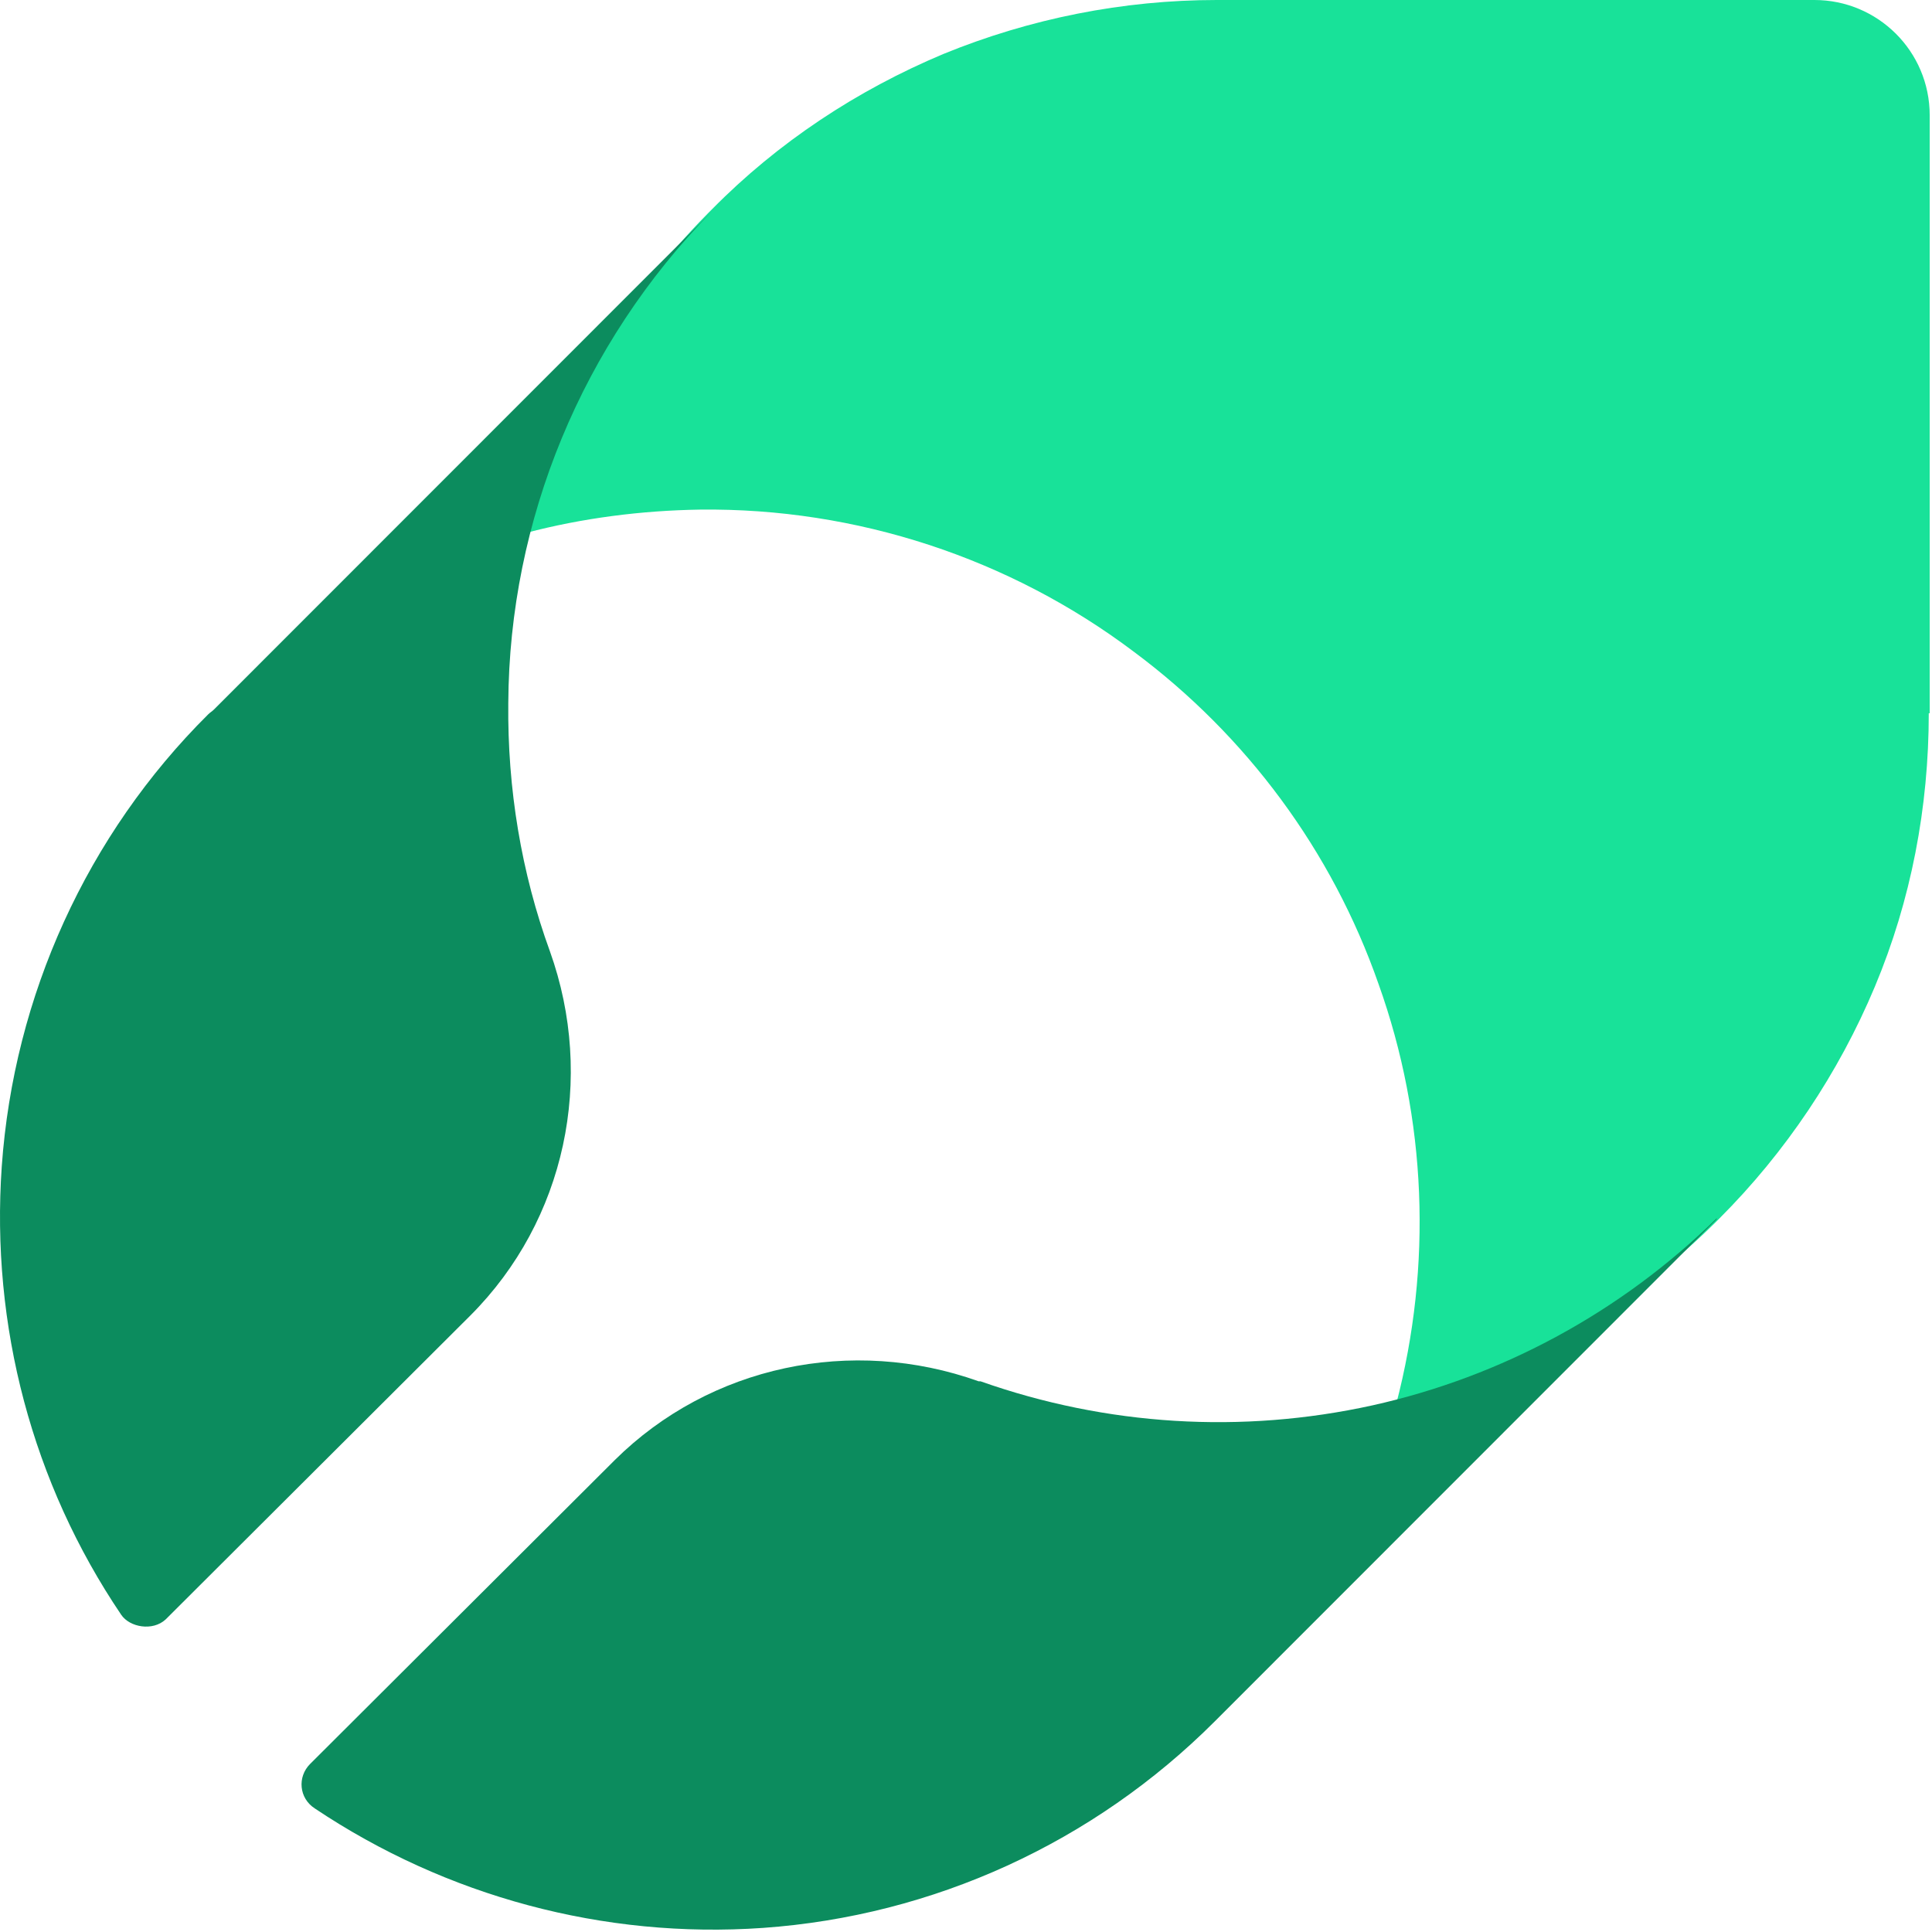
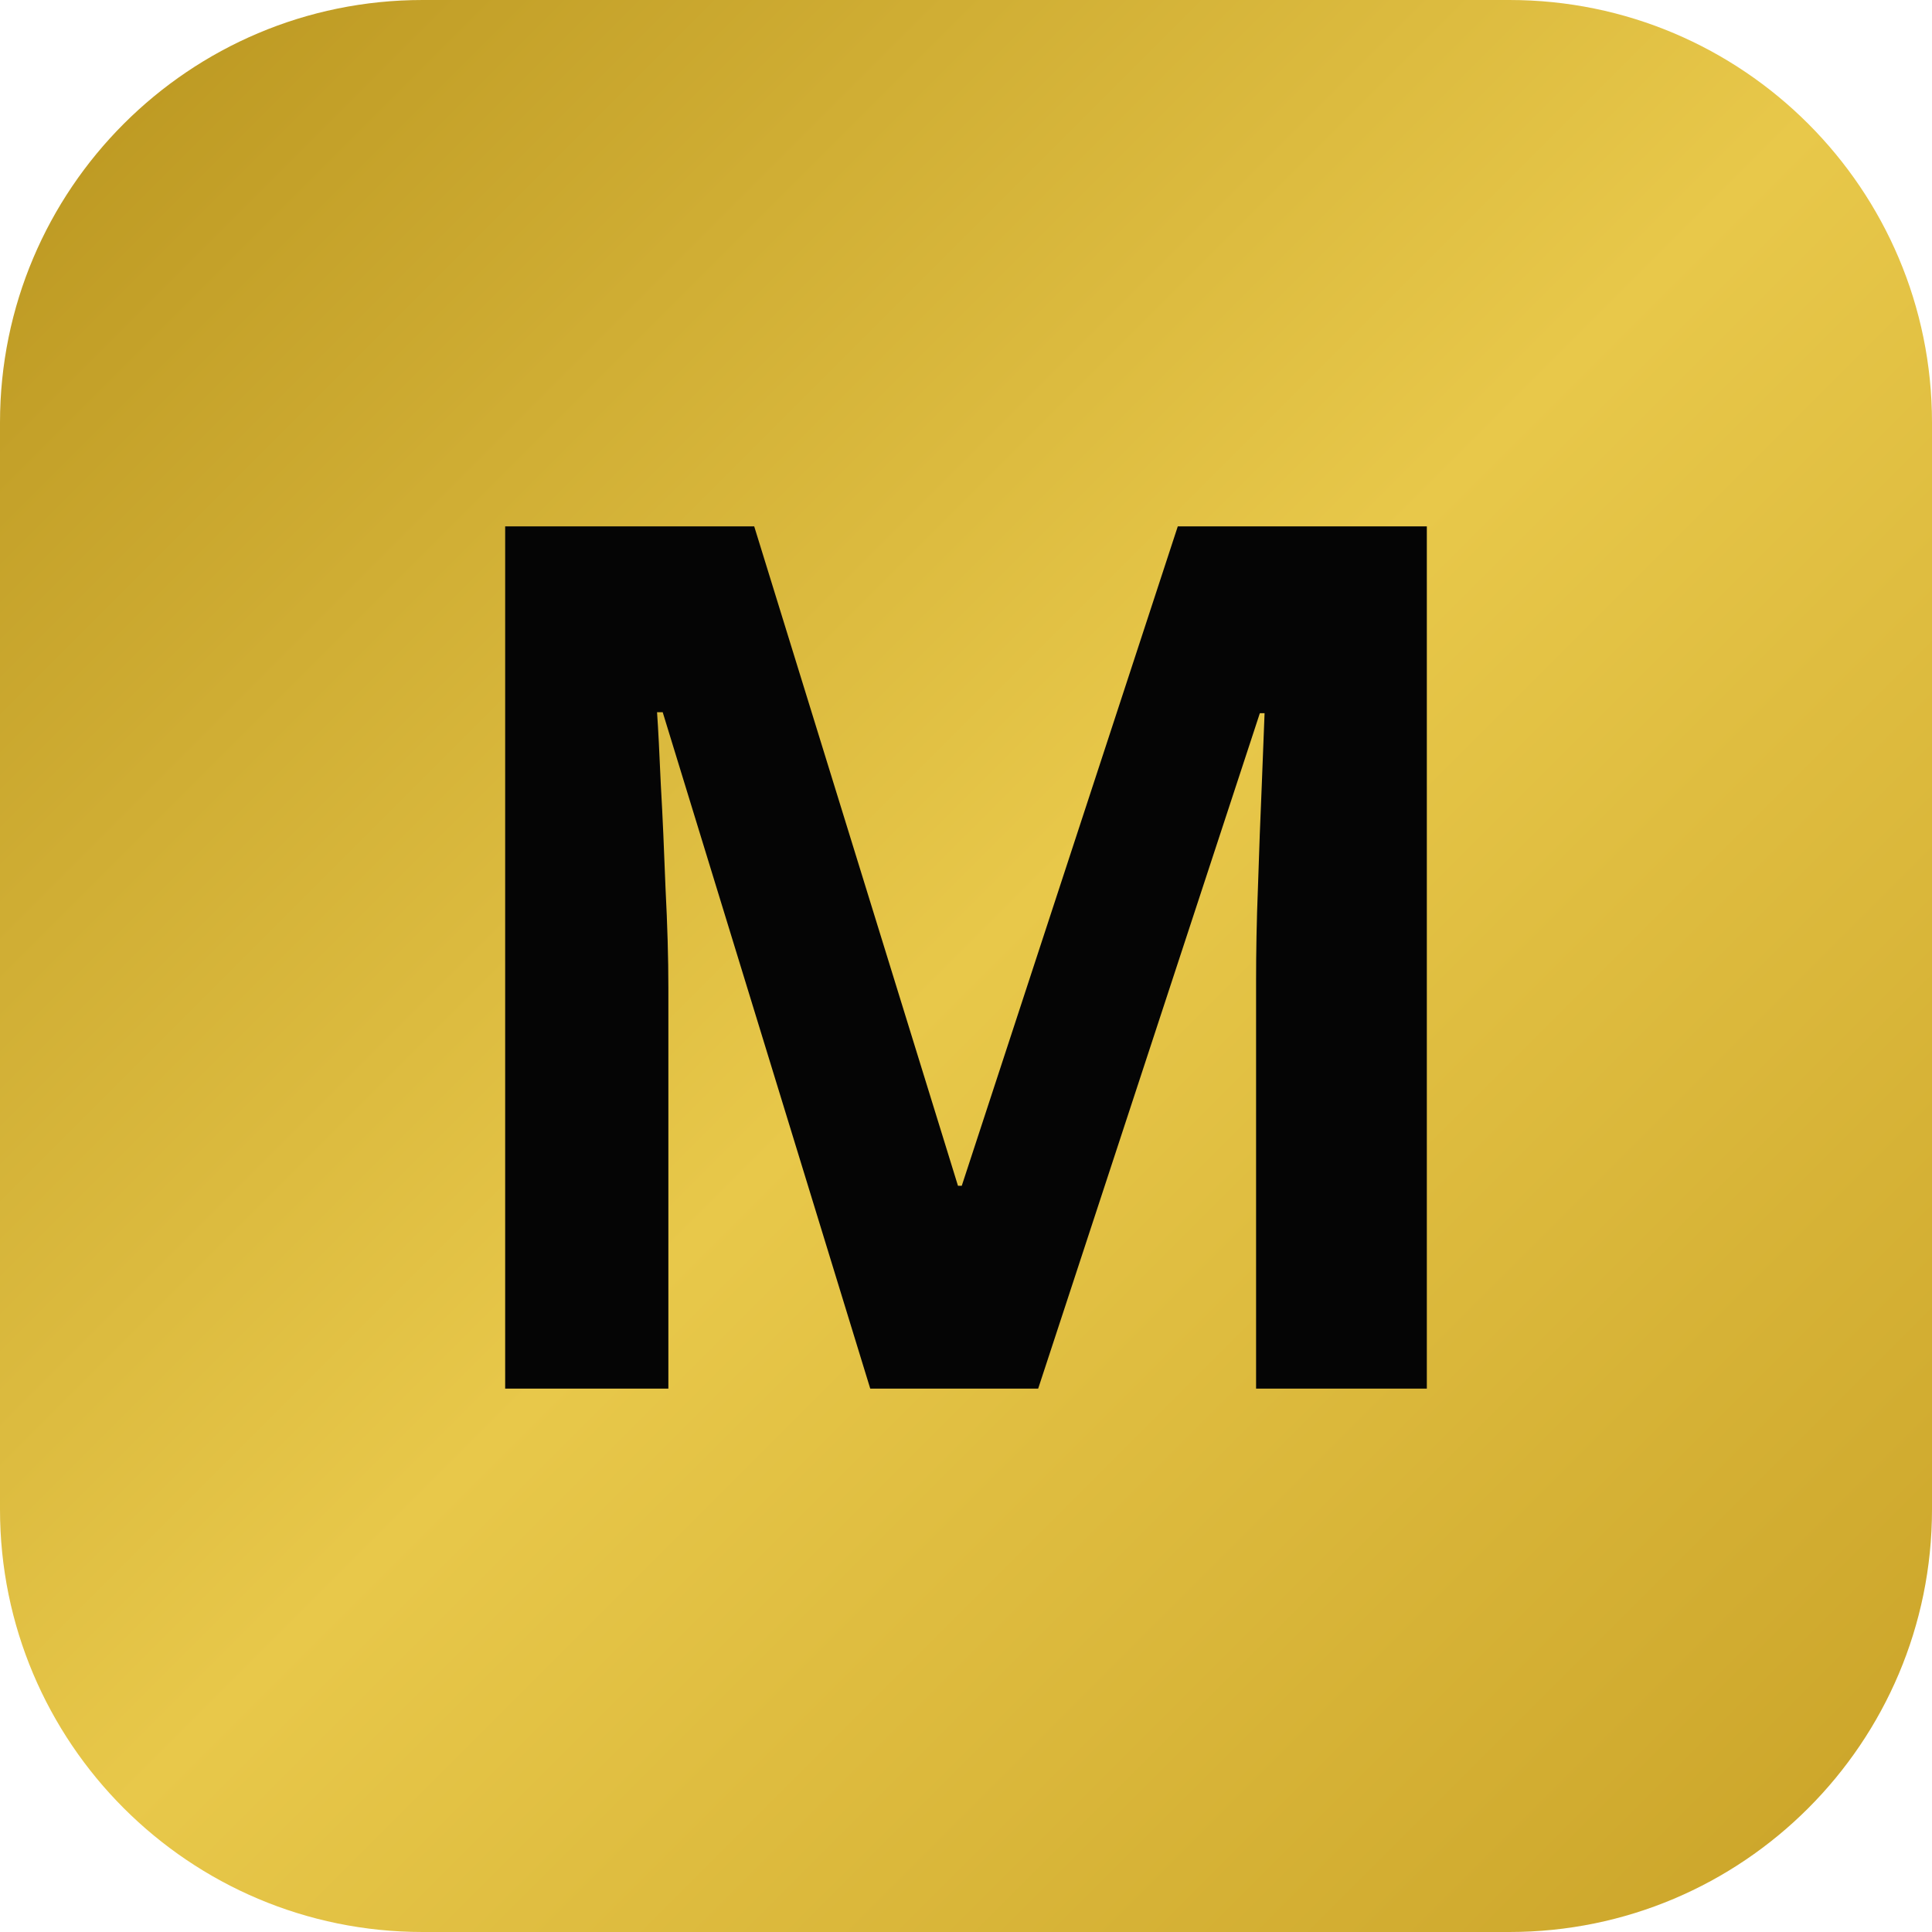
- <svg xmlns="http://www.w3.org/2000/svg" width="502" height="502" viewBox="0 0 502 502" fill="none">
-   <path d="M501.402 185.33V29.962C501.402 13.29 487.876 0 471.453 0H316.156C291.763 0 267.611 4.832 245.15 14.014C222.689 23.438 202.16 36.969 185.012 54.367L183.804 55.575C161.101 78.53 144.92 107.042 136.708 138.454C151.441 134.588 166.656 132.655 181.871 132.413C222.447 131.93 262.298 144.978 294.661 169.383C323.885 191.13 346.104 221.092 358.18 255.645C370.739 290.681 372.188 328.859 362.769 364.862C393.925 356.647 422.666 340.457 445.611 317.744L446.818 316.536C463.966 299.38 477.732 278.841 487.151 256.37C496.571 233.898 501.16 209.735 501.16 185.33H501.402Z" fill="#18E299" />
-   <path d="M132.071 182.706C132.312 135.044 151.32 89.307 184.764 55.125L55.557 184.391C55.076 184.873 54.594 185.113 54.113 185.595C22.593 216.888 3.586 258.774 0.458 303.066C-2.43 344.47 8.397 385.392 31.496 419.575C33.699 422.835 39.677 423.907 43.046 420.778L122.206 341.822C146.989 317.028 154.689 280.198 142.899 247.219C135.44 226.758 131.831 204.852 132.071 182.706Z" fill="#0C8C5E" />
-   <path d="M446.067 316.547C421.284 340.86 390.245 357.71 356.56 365.172C322.634 372.635 287.506 370.468 254.783 358.914C254.783 358.914 254.542 358.914 254.301 358.914C221.338 347.118 184.525 354.821 159.742 379.375L80.581 458.331C77.212 461.701 77.694 467.238 81.784 469.885C115.95 492.754 156.855 503.827 198.24 500.938C242.512 497.809 284.137 478.792 315.656 447.258L316.859 446.054L446.067 316.788V316.547Z" fill="#0C8C5E" />
+ <svg xmlns="http://www.w3.org/2000/svg" viewBox="0 0 32 32">
+   <defs>
+     <linearGradient id="g" x1="0" y1="0" x2="1" y2="1">
+       <stop offset="0%" stop-color="#B8941E" />
+       <stop offset="50%" stop-color="#E8C84A" />
+       <stop offset="100%" stop-color="#C9A227" />
+     </linearGradient>
+   </defs>
+   <rect width="32" height="32" rx="7" fill="url(#g)" />
+   <text x="16" y="23" text-anchor="middle" font-family="system-ui,sans-serif" font-weight="900" font-size="20" fill="#050505">M</text>
</svg>
